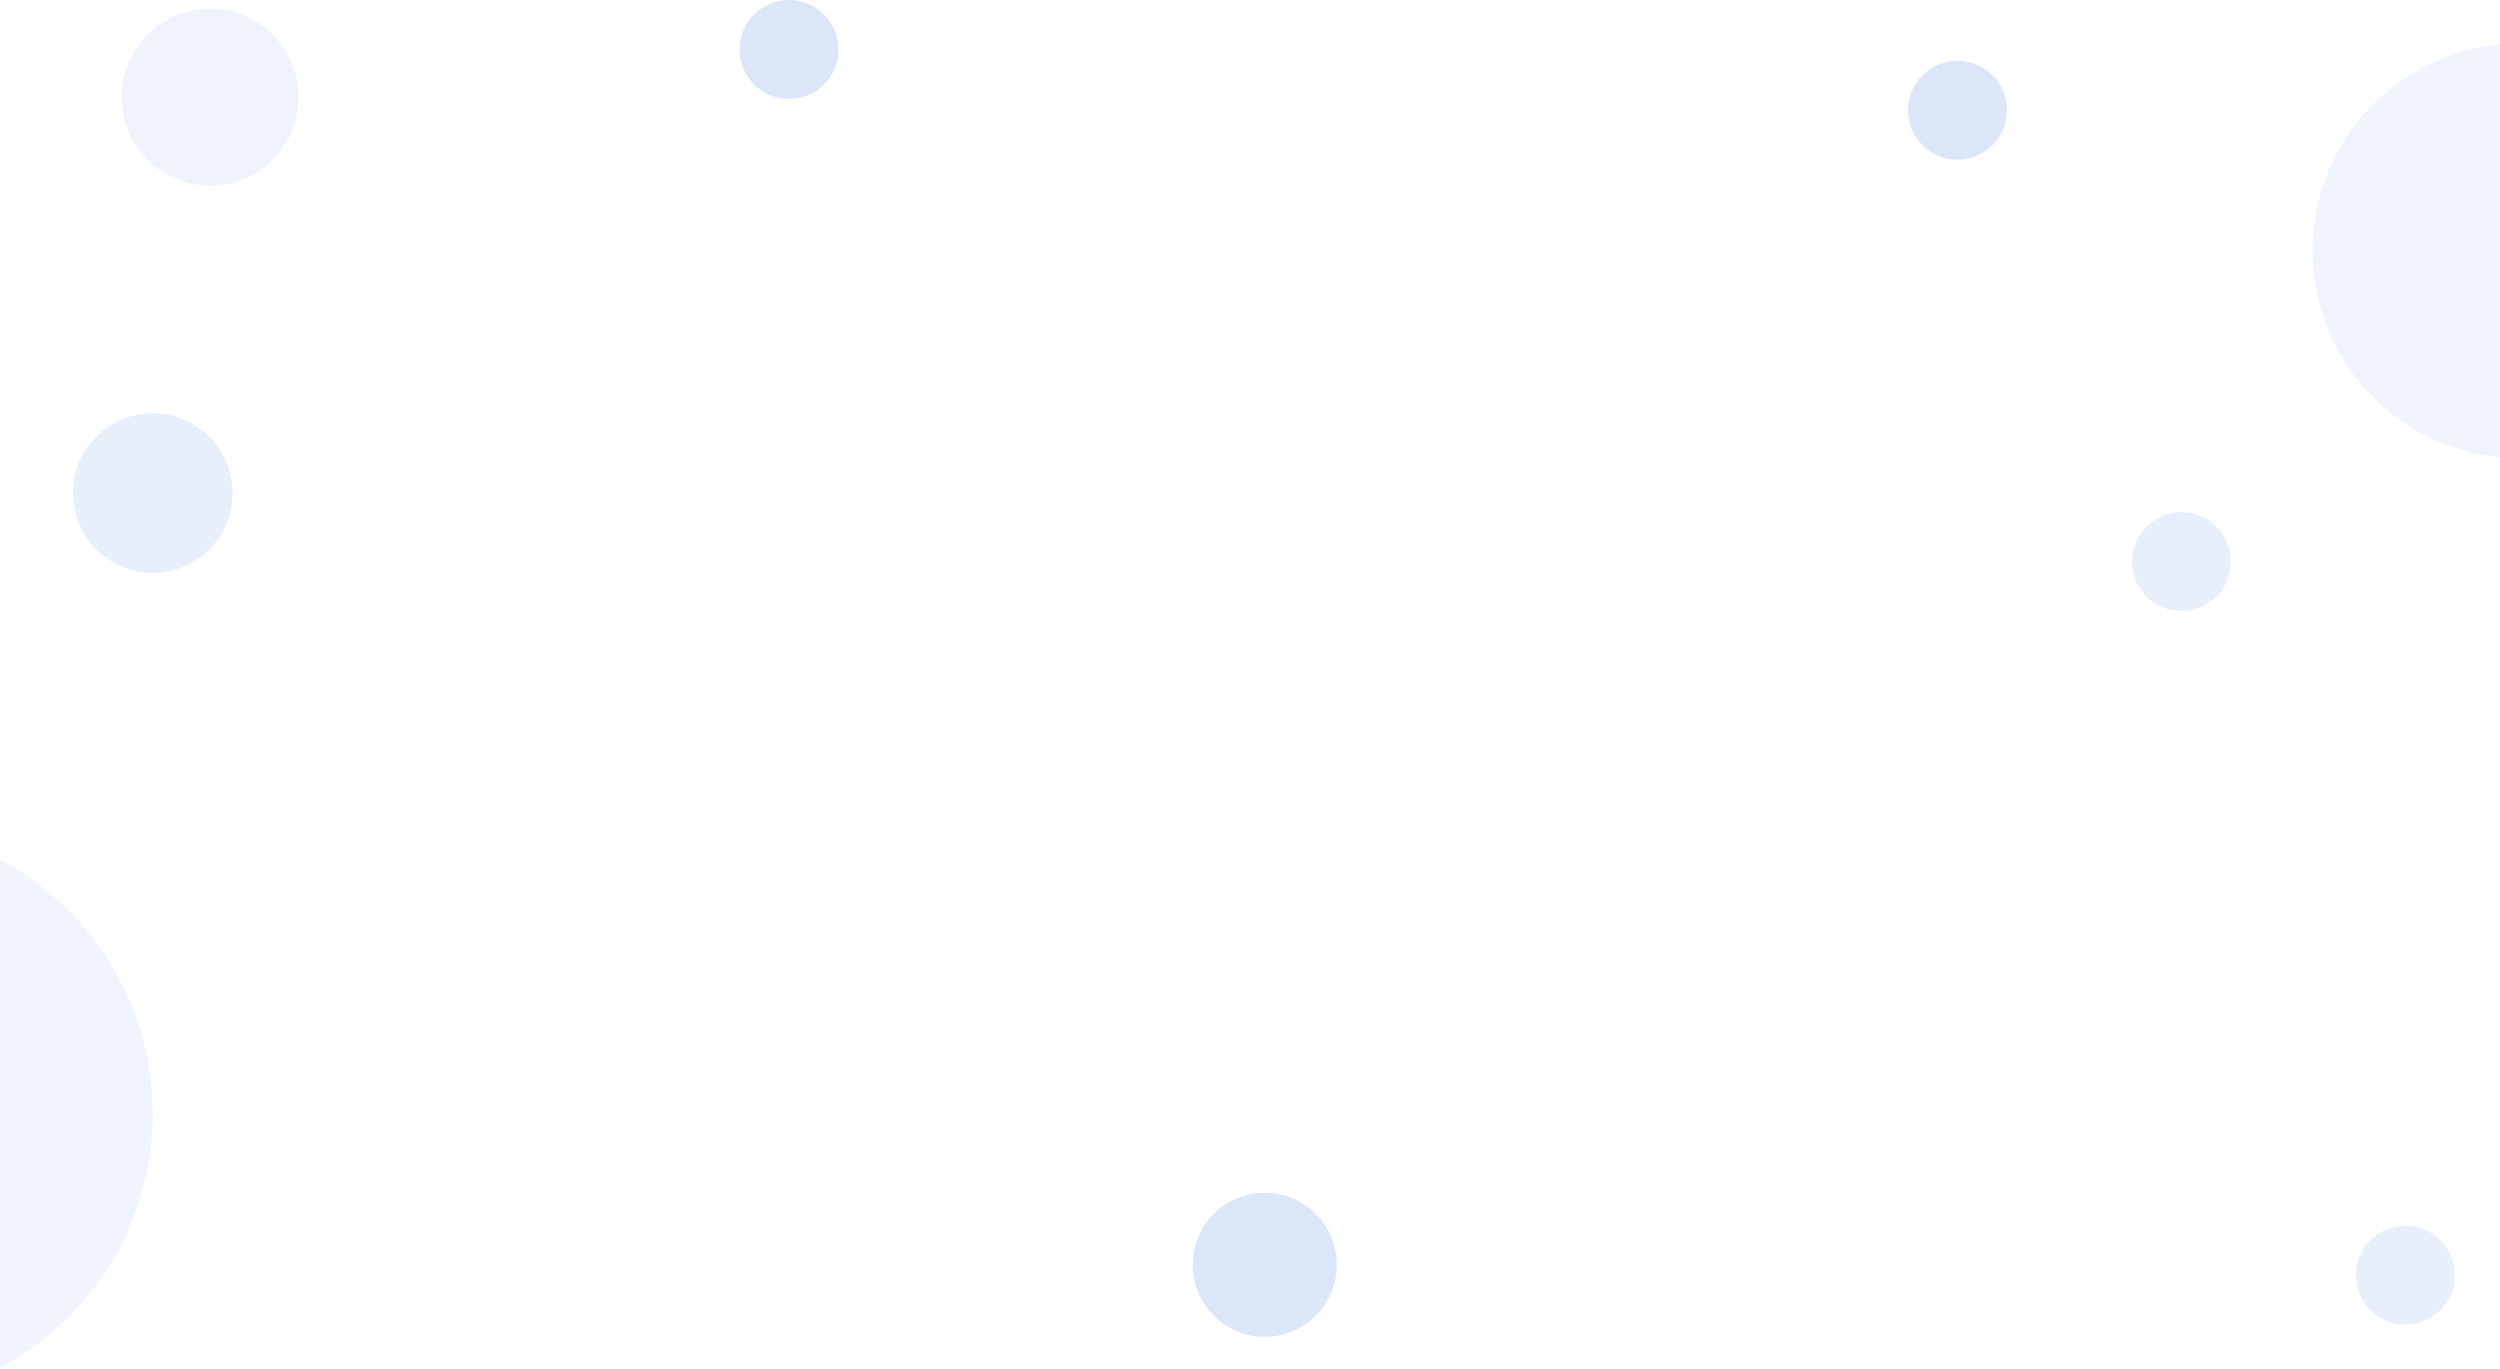
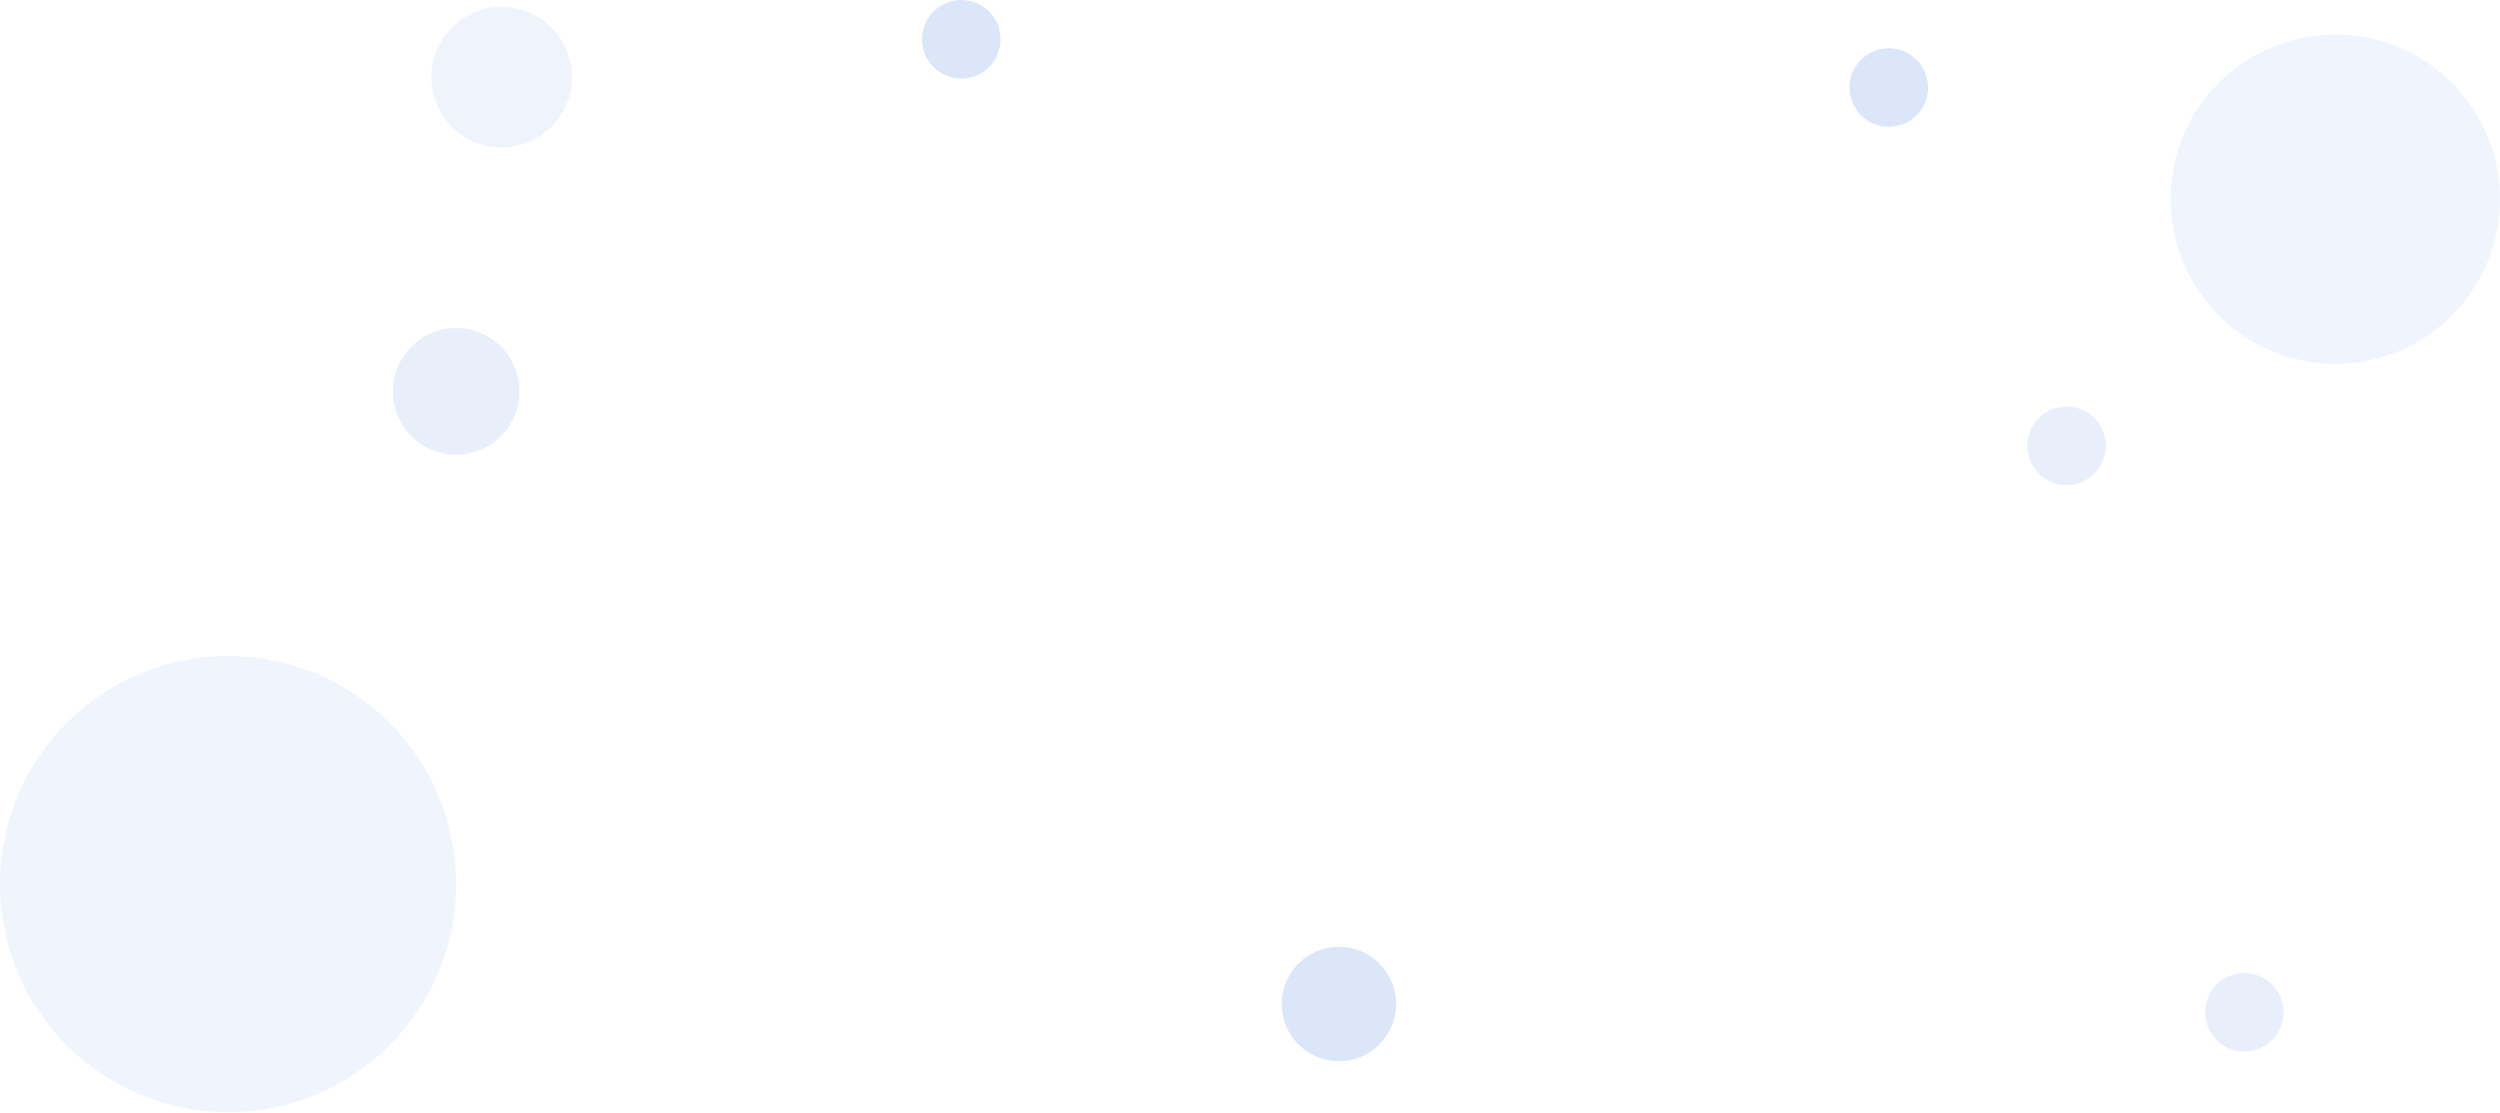
- <svg xmlns="http://www.w3.org/2000/svg" width="1440px" height="788px" viewBox="0 0 1440 788" version="1.1">
+ <svg xmlns="http://www.w3.org/2000/svg" width="1814px" height="807px" viewBox="0 0 1814 807" version="1.1">
  <g id="Corp-Site-Redesign-2.0" stroke="none" stroke-width="1" fill="none" fill-rule="evenodd">
-     <g id="Landing-Page---Desktop-HD" transform="translate(0, -2226)" fill="#D5E2F8" fill-rule="nonzero">
-       <g id="Group-12" transform="translate(-243, 2226)">
+     <g id="Artboard" transform="translate(0, -175)" fill="#D5E2F8" fill-rule="nonzero">
+       <g id="Group" transform="translate(0, 175)">
        <circle id="Oval" opacity="0.357" cx="165.5" cy="641.5" r="165.5" />
        <circle id="Oval-Copy-3" opacity="0.357" cx="1694.5" cy="144.5" r="119.5" />
        <circle id="Oval-Copy-5" opacity="0.394" cx="364" cy="56" r="51" />
        <circle id="Oval-Copy-7" opacity="0.852" cx="1370.5" cy="63.5" r="28.5" />
        <circle id="Oval-Copy-11" opacity="0.852" cx="697.5" cy="28.5" r="28.5" />
        <circle id="Oval-Copy-12" opacity="0.852" cx="971.5" cy="728.5" r="41.5" />
        <circle id="Oval-Copy-8" opacity="0.536" cx="1628.5" cy="734.5" r="28.5" />
        <circle id="Oval-Copy-9" opacity="0.536" cx="1499.5" cy="323.5" r="28.5" />
        <circle id="Oval-Copy-10" opacity="0.536" cx="331" cy="284" r="46" />
      </g>
    </g>
  </g>
</svg>
